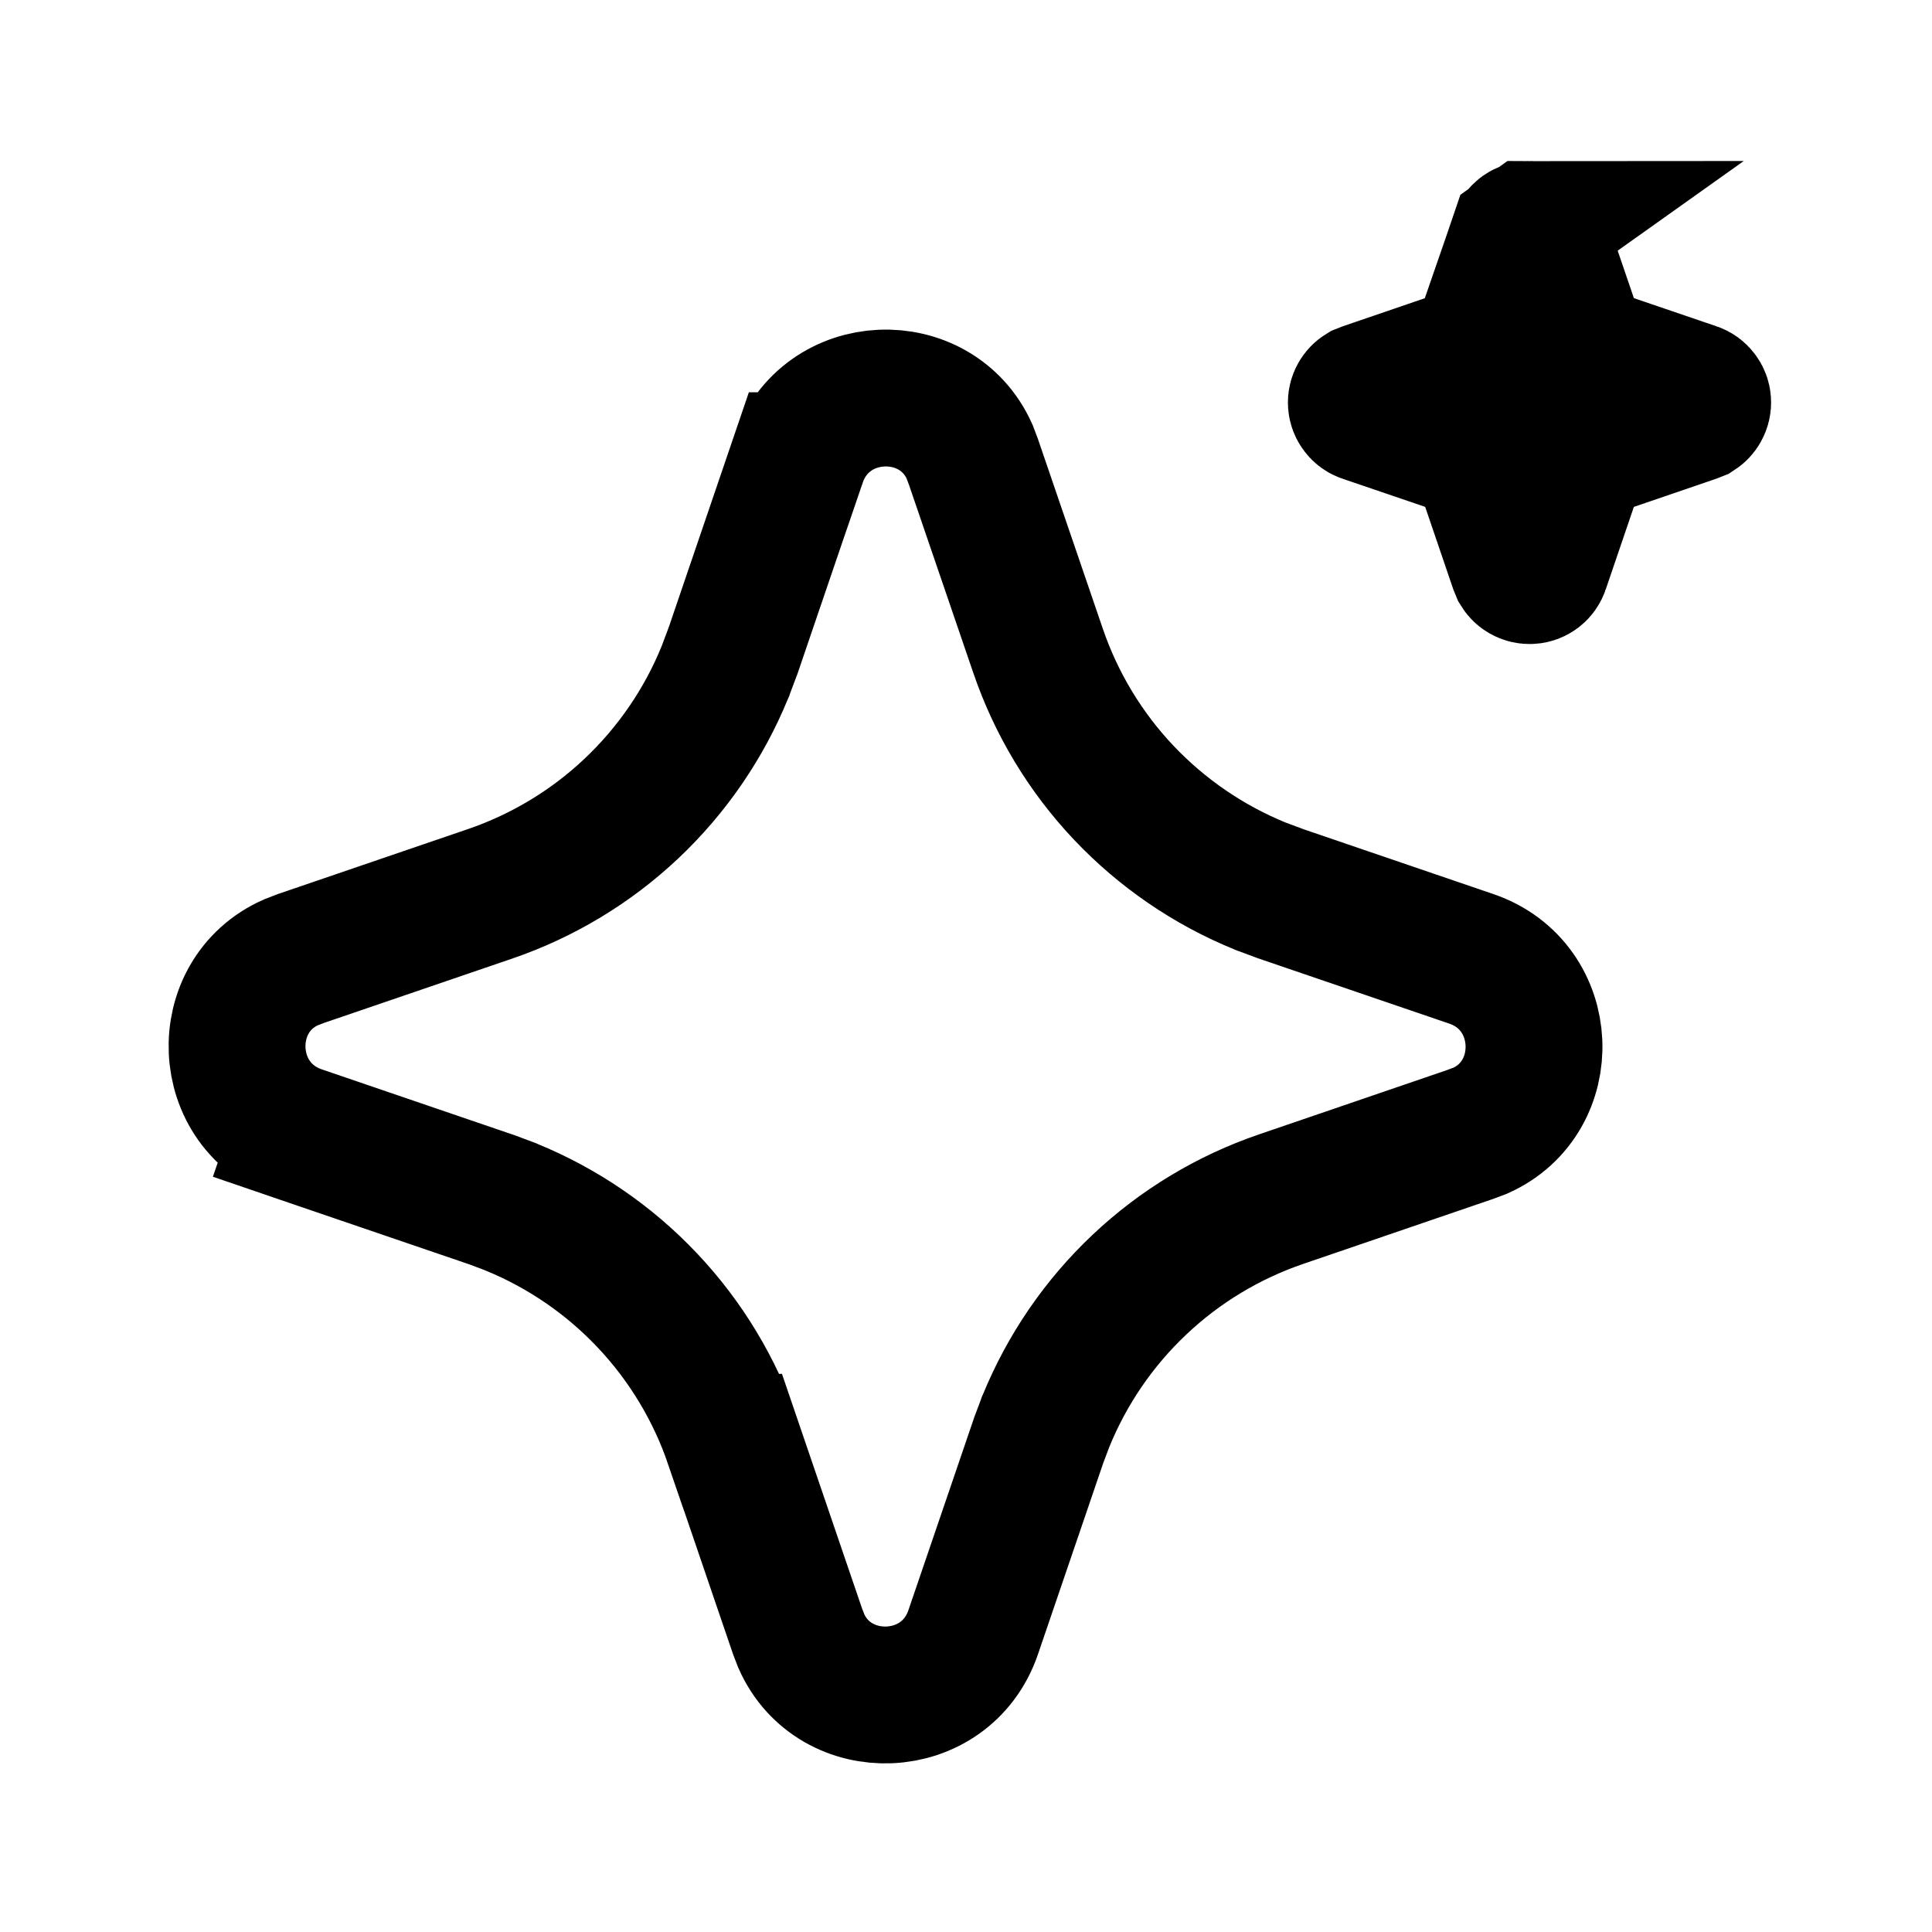
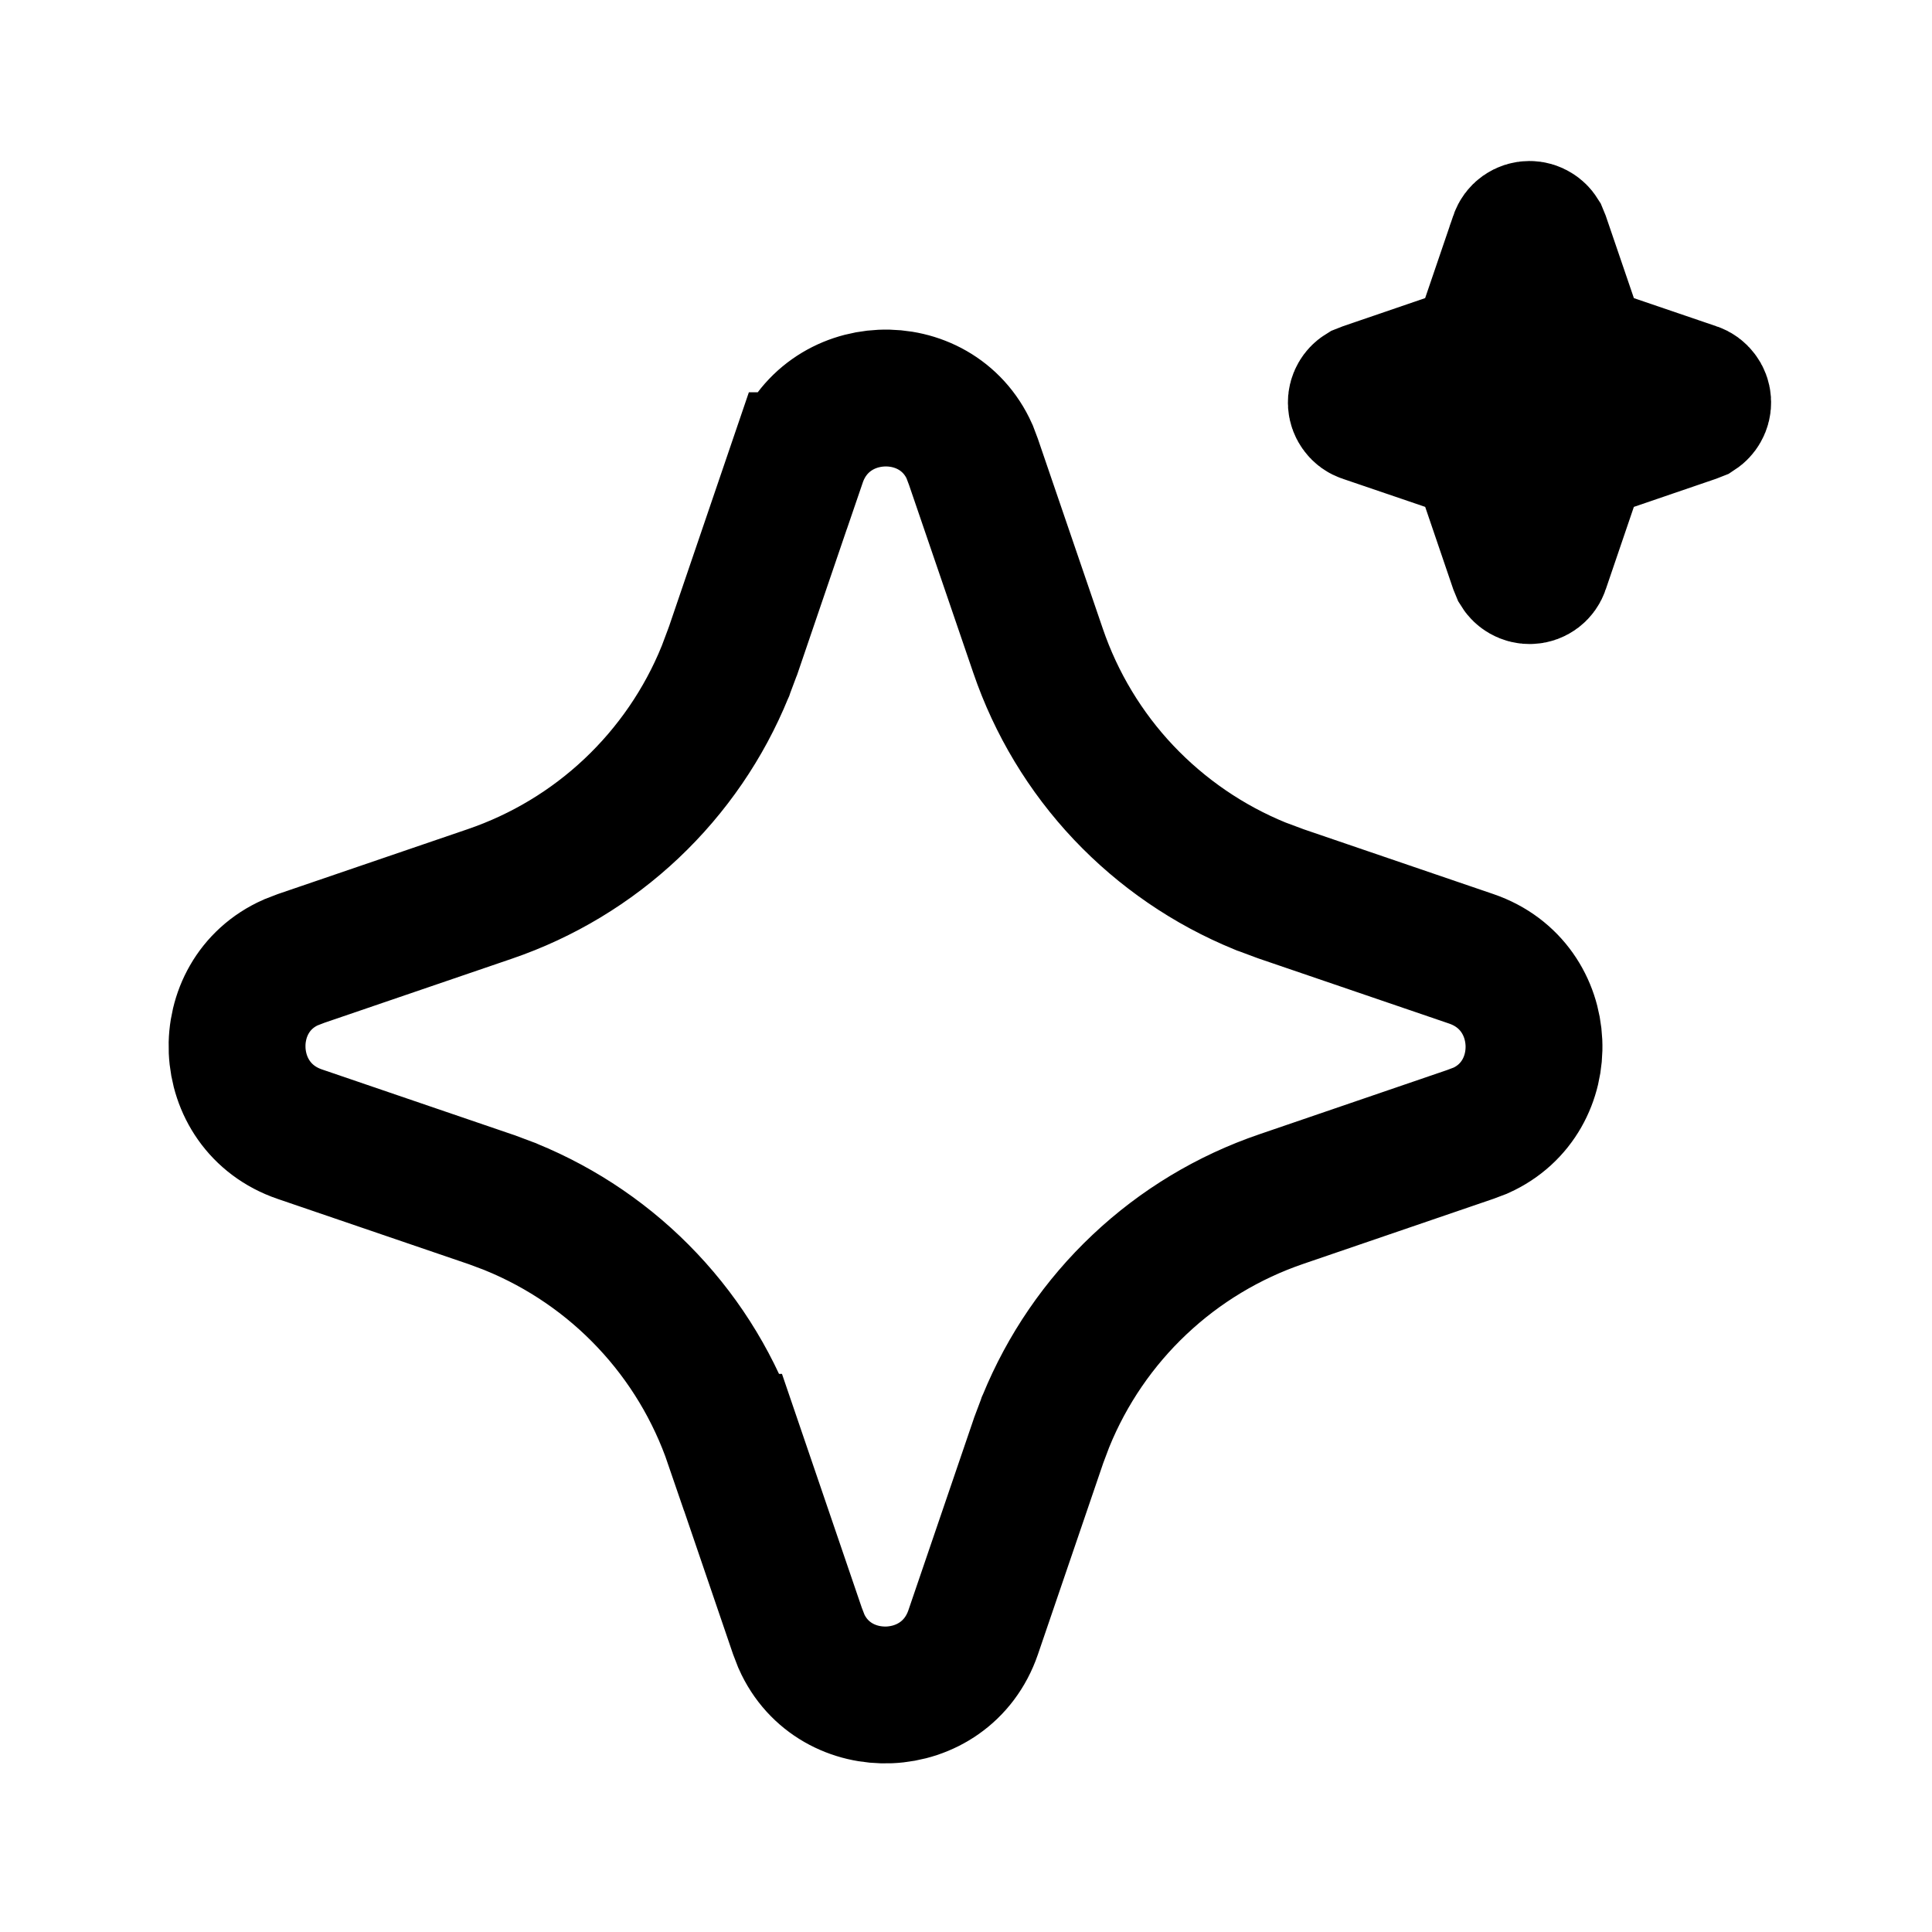
<svg xmlns="http://www.w3.org/2000/svg" width="24" height="24" viewBox="0 0 24 24" fill="none">
-   <path d="M19 2.85H19C18.968 2.85 18.938 2.86 18.912 2.878C18.887 2.896 18.868 2.922 18.858 2.951L19 2.85ZM19 2.85C19.028 2.85 19.056 2.858 19.079 2.873C19.099 2.885 19.115 2.901 19.127 2.92L19.15 2.976L19.492 3.977L19.627 4.373L20.022 4.508L21.049 4.858L21.05 4.858C21.078 4.867 21.102 4.885 21.12 4.909C21.139 4.932 21.149 4.961 21.151 4.99C21.153 5.02 21.146 5.049 21.131 5.075C21.119 5.096 21.102 5.114 21.082 5.127L21.026 5.149L20.023 5.492L19.627 5.626L19.492 6.022L19.142 7.049L19.142 7.049C19.133 7.077 19.115 7.102 19.092 7.12C19.068 7.138 19.04 7.149 19.01 7.15C18.98 7.152 18.951 7.145 18.925 7.13C18.904 7.118 18.886 7.101 18.873 7.08L18.85 7.024L18.509 6.023L18.374 5.627L17.978 5.492L16.951 5.142L16.951 5.142C16.922 5.133 16.898 5.115 16.88 5.091C16.862 5.068 16.851 5.039 16.849 5.01C16.847 4.98 16.854 4.951 16.869 4.925C16.881 4.904 16.898 4.886 16.919 4.873L16.975 4.851L17.977 4.508L18.373 4.374L18.508 3.978L18.858 2.952L19 2.85ZM15.654 11.007L15.666 11.012L15.678 11.016L15.895 11.097L15.906 11.101L15.917 11.105L18.277 11.911C18.277 11.911 18.277 11.911 18.277 11.911C19.273 12.252 19.317 13.629 18.392 14.044L18.265 14.092L15.918 14.895C15.261 15.119 14.66 15.481 14.156 15.957C13.651 16.433 13.255 17.012 12.993 17.654L12.988 17.665L12.984 17.677L12.903 17.892L12.899 17.904L12.895 17.916L12.089 20.277C12.089 20.277 12.089 20.277 12.089 20.277C11.748 21.274 10.367 21.316 9.955 20.388L9.906 20.261L9.106 17.917C9.106 17.917 9.105 17.917 9.105 17.917C8.881 17.261 8.519 16.66 8.043 16.156C7.567 15.651 6.988 15.255 6.346 14.993L6.335 14.988L6.324 14.984L6.108 14.903L6.096 14.899L6.084 14.895L3.724 14.089L3.449 14.893L3.724 14.089C2.726 13.748 2.684 12.367 3.613 11.955L3.74 11.906L6.084 11.105L6.084 11.105C6.74 10.881 7.341 10.519 7.845 10.043C8.349 9.567 8.746 8.988 9.007 8.346L9.012 8.335L9.016 8.323L9.097 8.107L9.101 8.096L9.106 8.084L9.911 5.723C9.911 5.723 9.911 5.723 9.911 5.723C9.912 5.723 9.912 5.723 9.912 5.723C10.252 4.728 11.629 4.683 12.044 5.609L12.092 5.736L12.895 8.084C12.895 8.084 12.895 8.084 12.895 8.084C13.119 8.74 13.481 9.341 13.957 9.845C14.434 10.349 15.012 10.745 15.654 11.007Z" stroke="black" stroke-width="1.7" />
+   <path d="M15.654 11.007L15.666 11.012L15.678 11.016L15.895 11.097L15.906 11.101L15.917 11.105L18.277 11.911C18.277 11.911 18.277 11.911 18.277 11.911C19.273 12.252 19.317 13.629 18.392 14.044L18.265 14.092L15.918 14.895C15.261 15.119 14.66 15.481 14.156 15.957C13.651 16.433 13.255 17.012 12.993 17.654L12.988 17.665L12.984 17.677L12.903 17.892L12.899 17.904L12.895 17.916L12.089 20.277C12.089 20.277 12.089 20.277 12.089 20.277C11.748 21.274 10.367 21.316 9.955 20.388L9.906 20.261L9.106 17.917C9.106 17.917 9.105 17.917 9.105 17.917C8.881 17.261 8.519 16.66 8.043 16.156C7.567 15.651 6.988 15.255 6.346 14.993L6.335 14.988L6.324 14.984L6.108 14.903L6.096 14.899L6.084 14.895L3.724 14.089C2.726 13.748 2.684 12.367 3.613 11.955L3.74 11.906L6.084 11.105L6.084 11.105C6.74 10.881 7.341 10.519 7.845 10.043C8.349 9.567 8.746 8.988 9.007 8.346L9.012 8.335L9.016 8.323L9.097 8.107L9.101 8.096L9.106 8.084L9.911 5.723C9.911 5.723 9.911 5.723 9.911 5.723C9.912 5.723 9.912 5.723 9.912 5.723C10.252 4.728 11.629 4.683 12.044 5.609L12.092 5.736L12.895 8.084C13.119 8.74 13.481 9.341 13.957 9.845C14.434 10.349 15.012 10.745 15.654 11.007ZM19 2.85H19C19.028 2.85 19.056 2.858 19.079 2.873C19.099 2.885 19.115 2.901 19.127 2.92L19.15 2.976L19.492 3.977L19.627 4.373L20.022 4.508L21.049 4.858L21.05 4.858C21.078 4.867 21.102 4.885 21.12 4.909C21.139 4.932 21.149 4.961 21.151 4.99C21.153 5.02 21.146 5.049 21.131 5.075C21.119 5.096 21.102 5.114 21.082 5.127L21.026 5.149L20.023 5.492L19.627 5.626L19.492 6.022L19.142 7.049L19.142 7.049C19.133 7.077 19.115 7.102 19.092 7.12C19.068 7.138 19.04 7.149 19.01 7.15C18.98 7.152 18.951 7.145 18.925 7.13C18.904 7.118 18.886 7.101 18.873 7.08L18.85 7.024L18.509 6.023L18.374 5.627L17.978 5.492L16.951 5.142L16.951 5.142C16.922 5.133 16.898 5.115 16.88 5.091C16.862 5.068 16.851 5.039 16.849 5.01C16.847 4.98 16.854 4.951 16.869 4.925C16.881 4.904 16.898 4.886 16.919 4.873L16.975 4.851L17.977 4.508L18.373 4.374L18.508 3.978L18.858 2.952C18.858 2.951 18.858 2.951 18.858 2.951C18.858 2.951 18.858 2.951 18.858 2.951C18.868 2.922 18.887 2.896 18.912 2.878C18.938 2.86 18.968 2.85 19 2.85Z" stroke="black" stroke-width="1.7" />
</svg>
